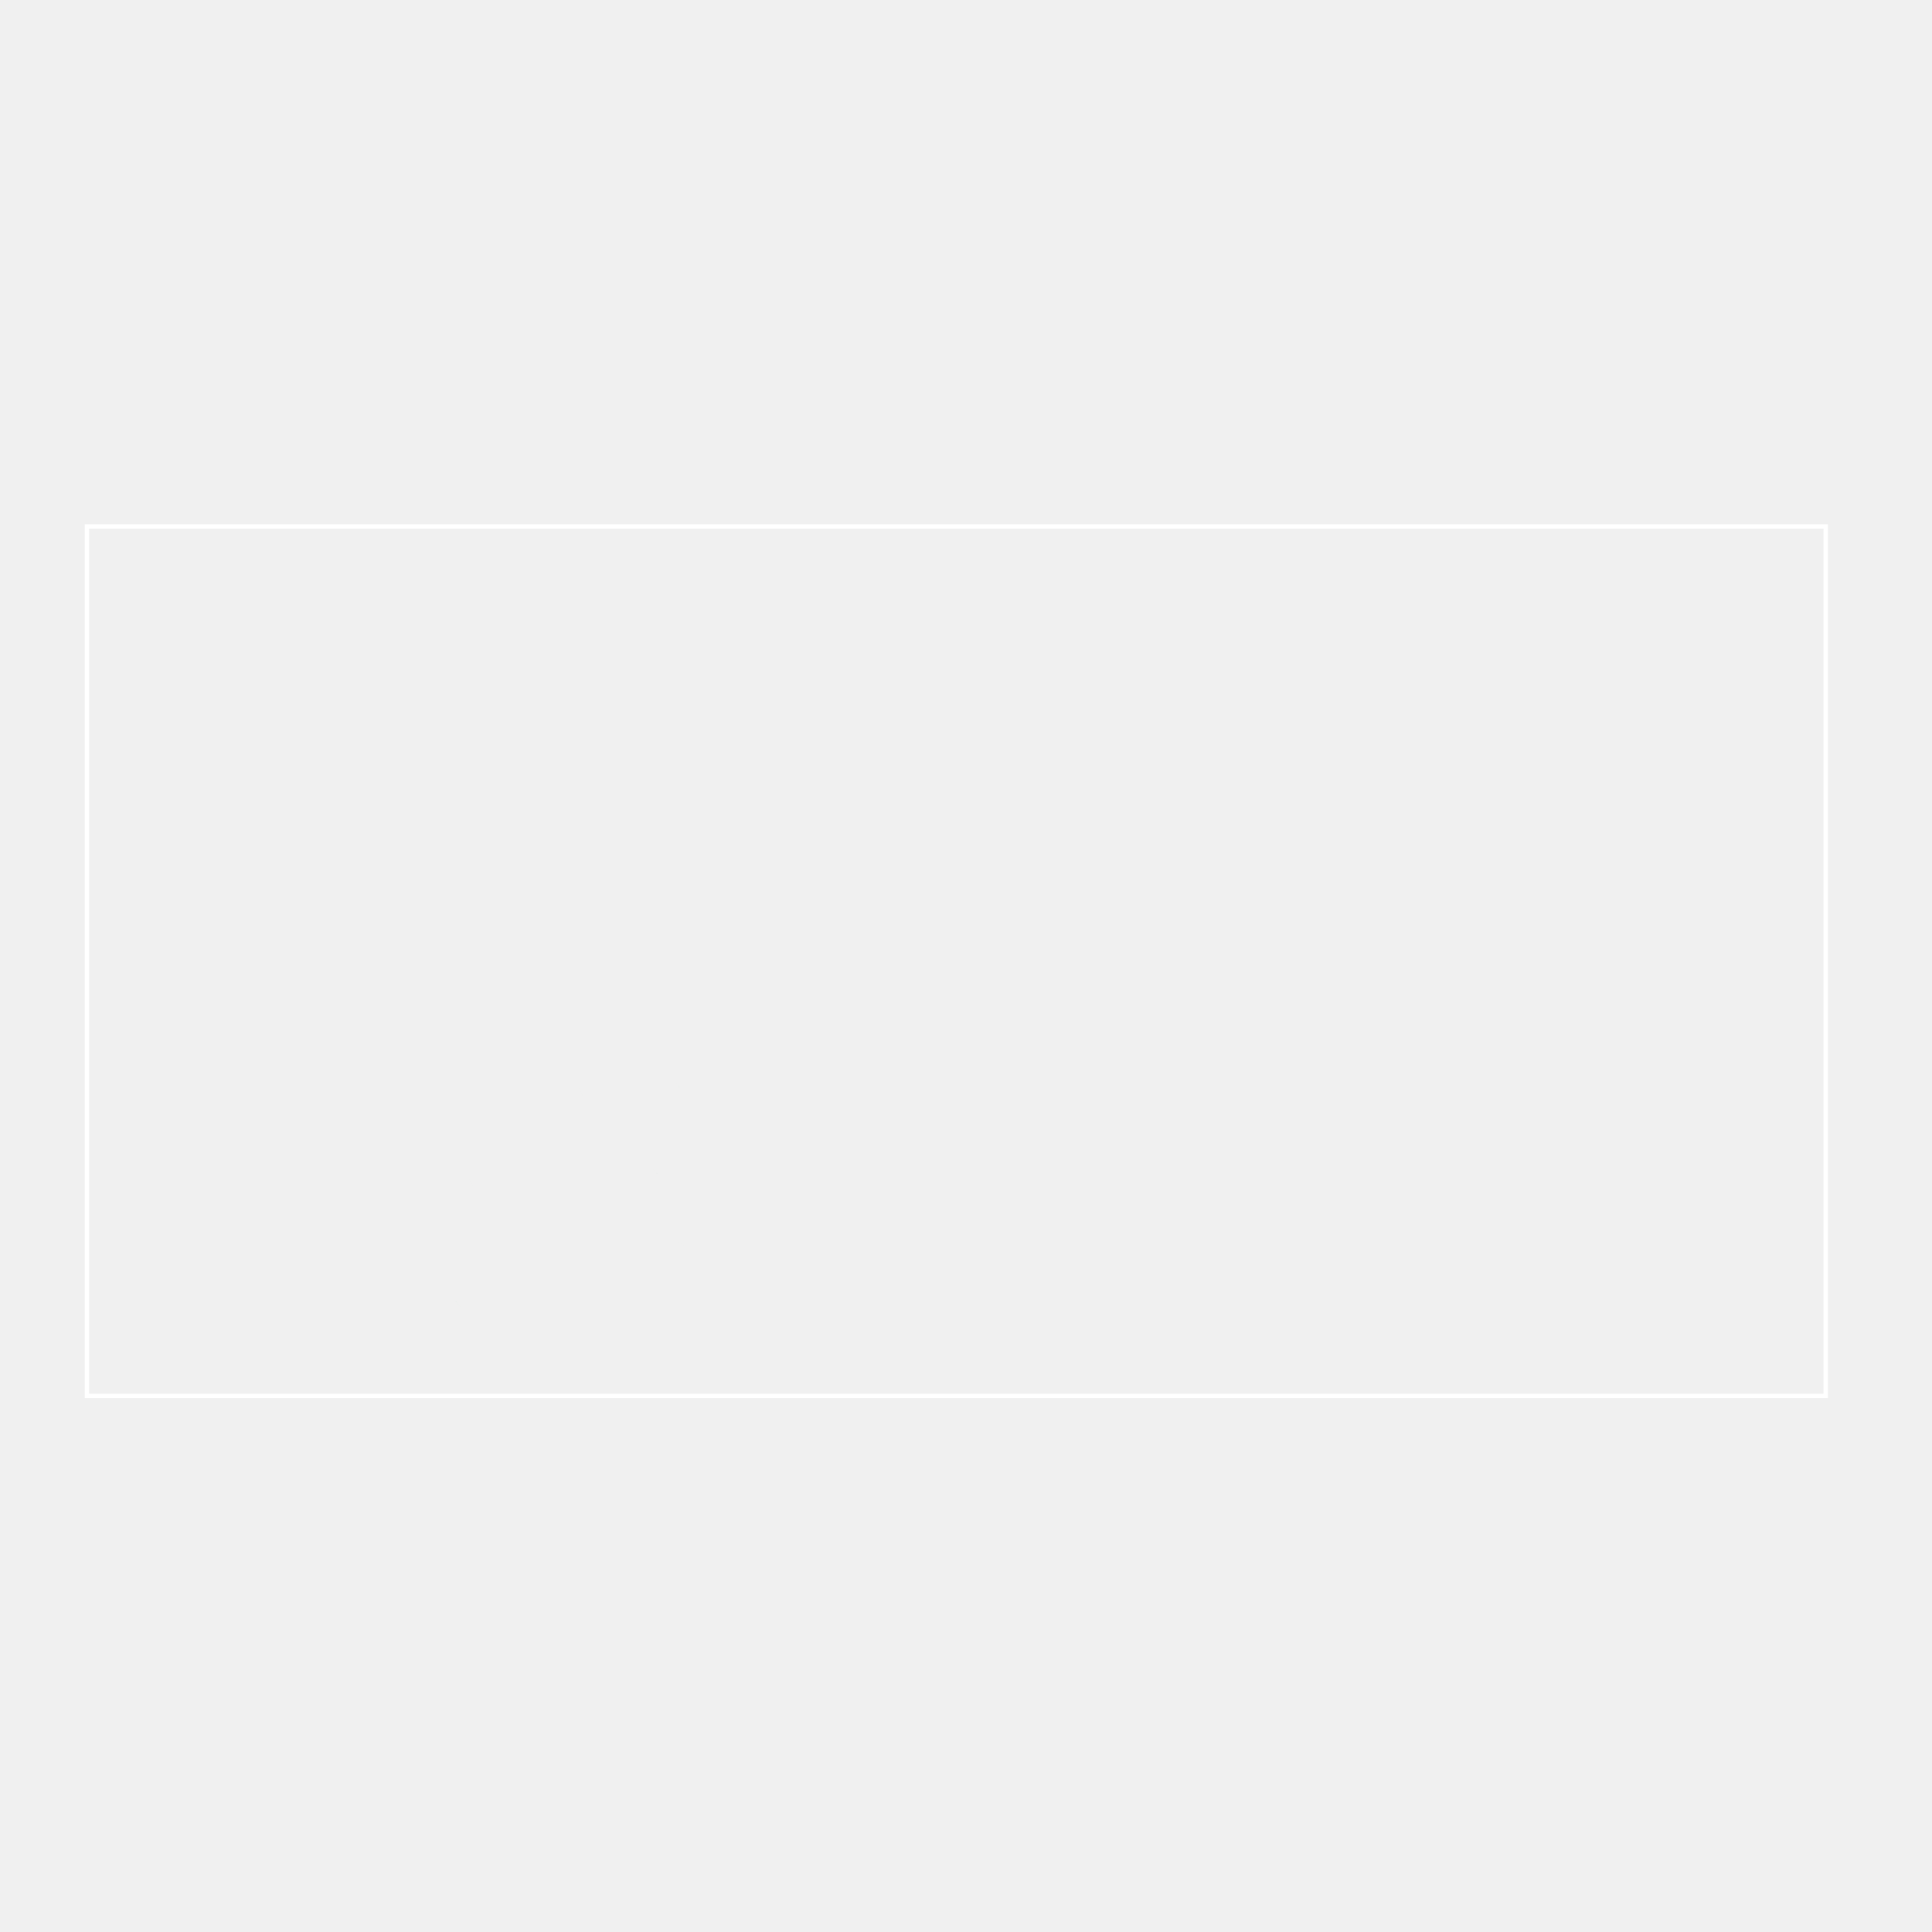
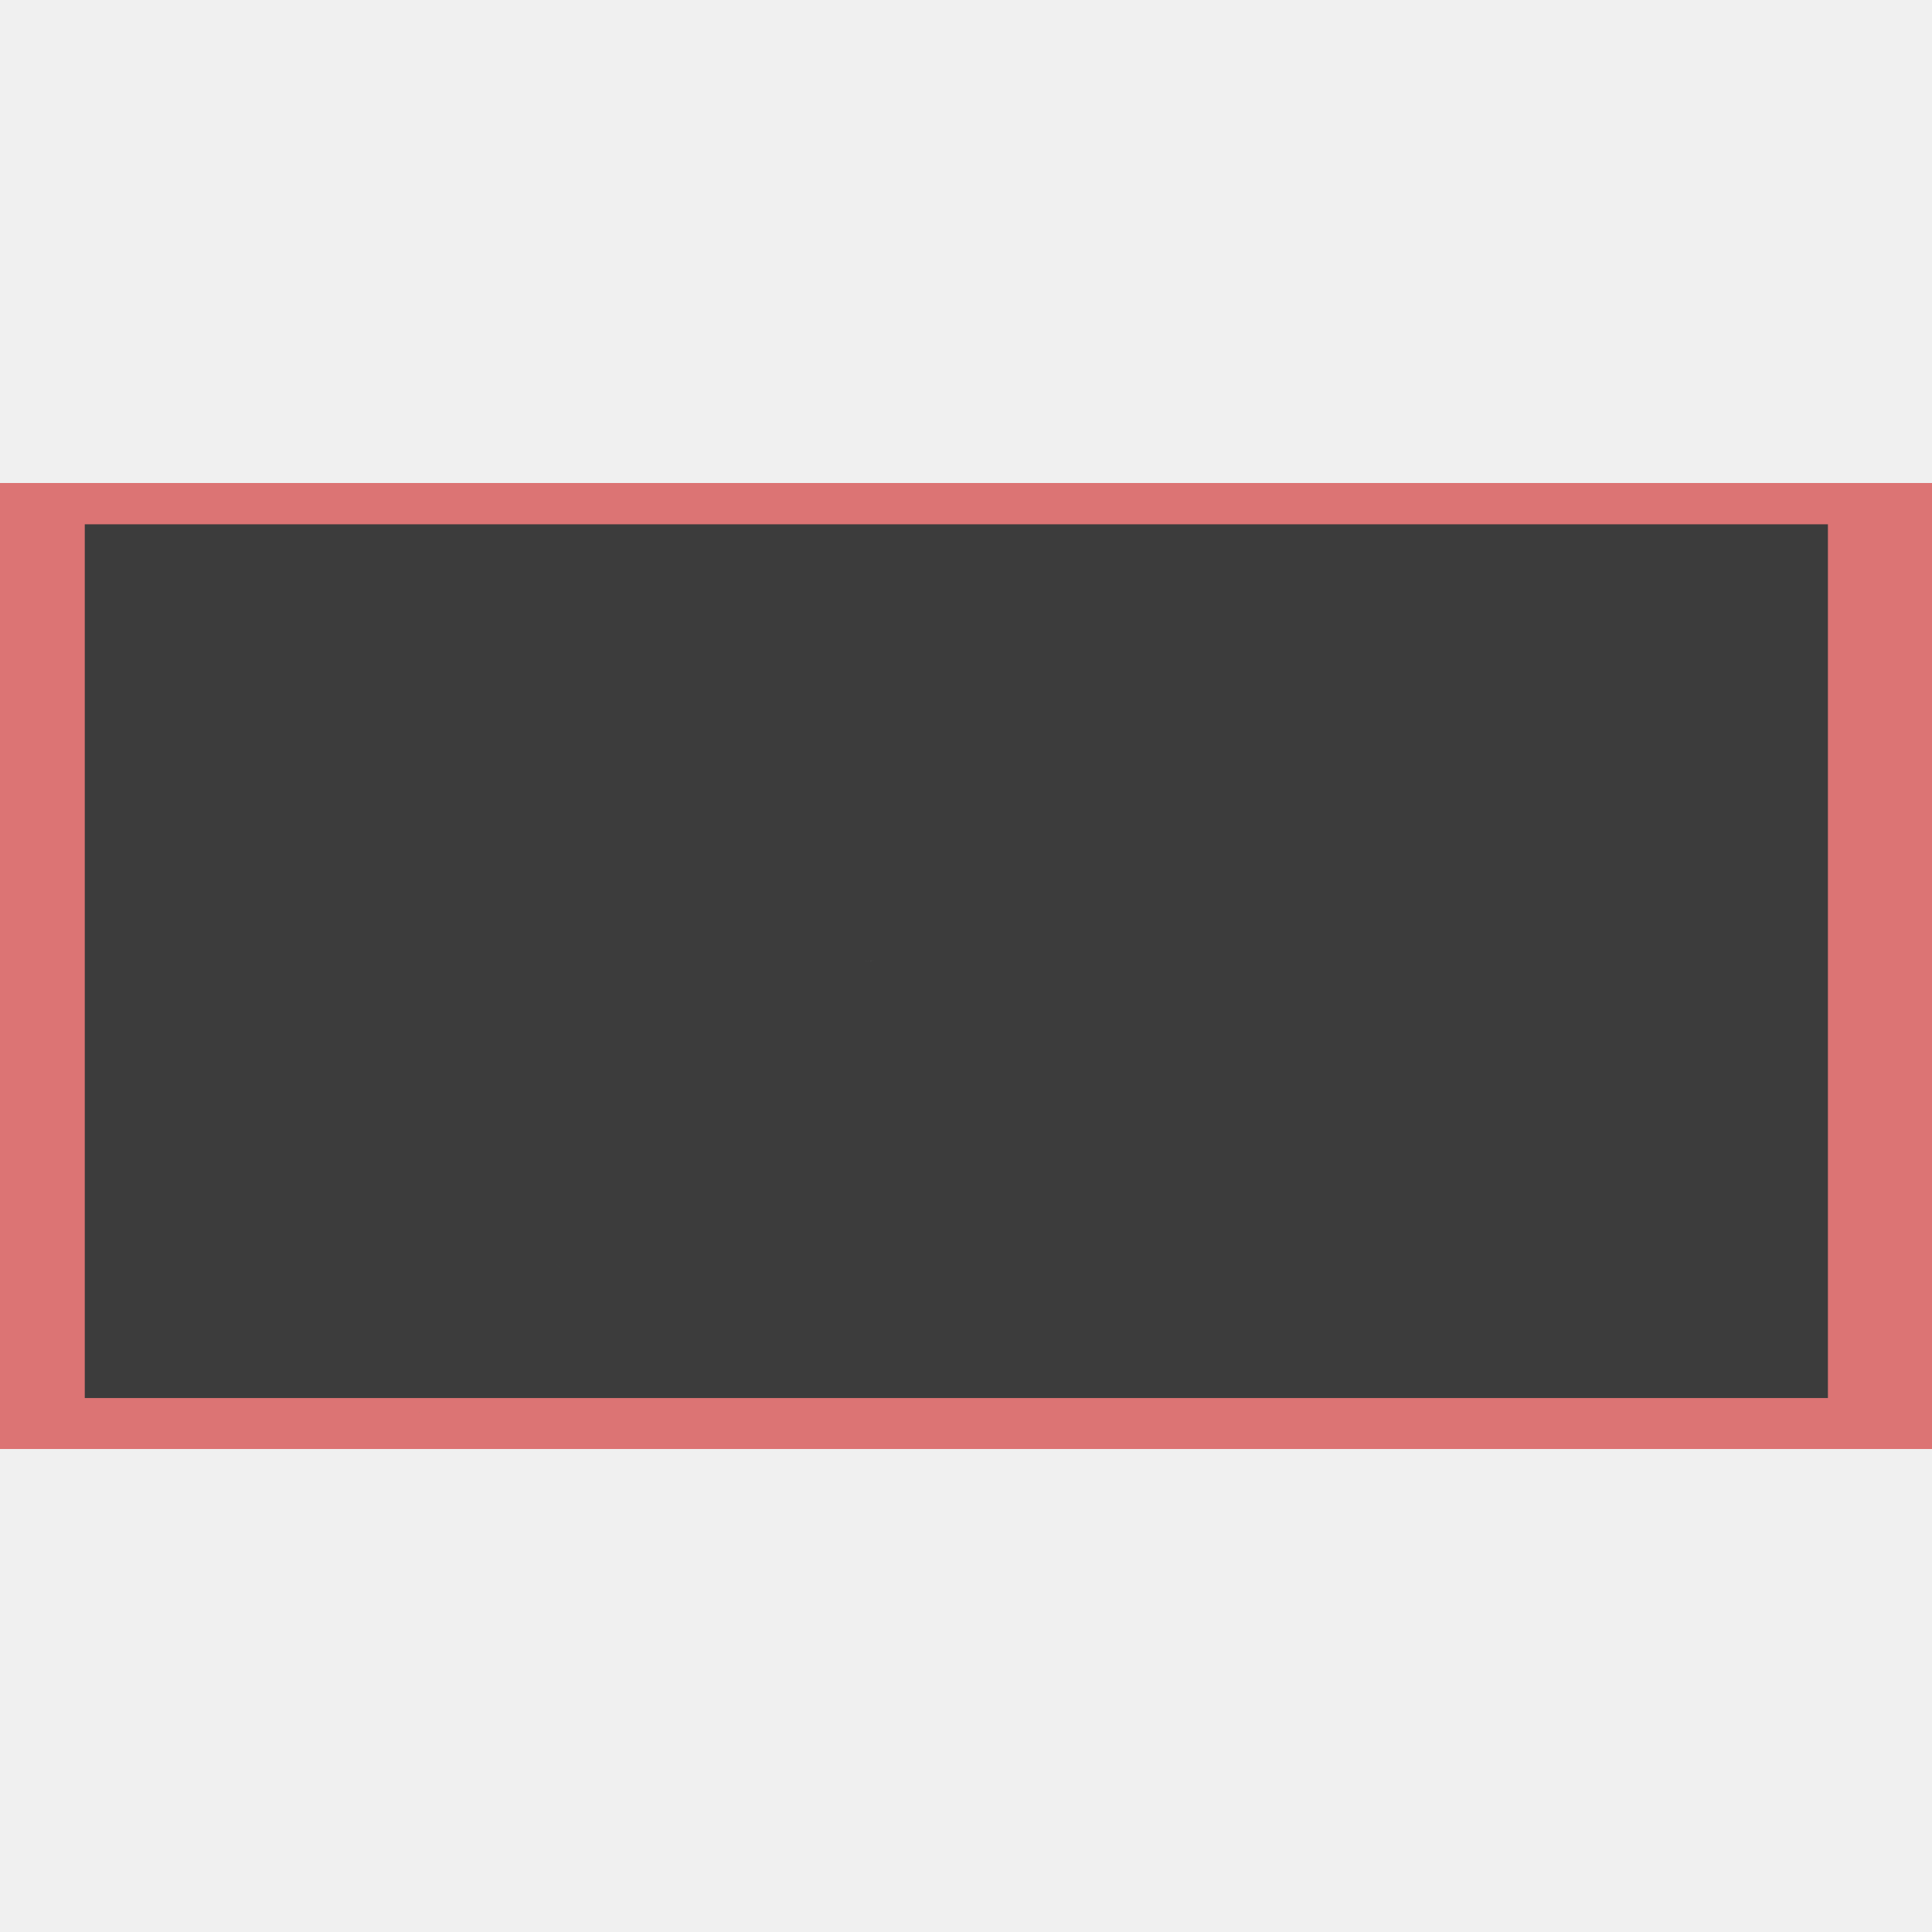
<svg xmlns="http://www.w3.org/2000/svg" width="1200" height="1200" viewBox="0 0 200 100">
+   <path id="box" d="M0,0 L200,0 L200,100 L0,100 Z" stroke="#dc7474" stroke-width="0" fill="#dc7474"> 
+ 
+ </path>
  <g transform="scale(0.9) translate(10.0, 5.0)">
-     <path id="primary-path" d="M200.0,60.073 L0.000,95.339 L26.436,100.000 L200.000,69.396 L90.000,50.000" stroke="#ffffff" stroke-width="2" fill="none" stroke-dasharray="517.868" stroke-dashoffset="517.868">
+     <path id="box" d="M0,0 L200,0 L200,100 L0,100 Z" stroke="#3c3c3c" stroke-width="0.5" fill="#3c3c3c"> 
+ 
+ </path>
+     <path id="primary-path" d="M200.0,60.073 L0.000,95.339 L26.436,100.000 L200.000,69.396 L90.000,50.000" stroke="#ffffff" stroke-width="1" fill="none" stroke-dasharray="517.868" stroke-dashoffset="517.868">
      <animate attributeName="stroke-dashoffset" from="517.868" to="0" begin="0s" dur="2s" fill="freeze" />
    </path>
-     <path id="primary-path" d="M151.714,0 L134.082,100.000 L116.449,0.000 L98.816,100.000 L90.000,50.000" stroke="#ffffff" stroke-width="2" fill="none" stroke-dasharray="355.399" stroke-dashoffset="355.399">
+     <path id="primary-path" d="M151.714,0 L134.082,100.000 L116.449,0.000 L98.816,100.000 L90.000,50.000" stroke="#ffffff" stroke-width="1" fill="none" stroke-dasharray="355.399" stroke-dashoffset="355.399">
      <animate attributeName="stroke-dashoffset" from="355.399" to="0" begin="0s" dur="2s" fill="freeze" />
    </path>
-     <path id="primary-path" d="M102.222,100 L98.730,0.000 L95.238,100.000 L91.746,0.000 L90.000,50.000" stroke="#ffffff" stroke-width="2" fill="none" stroke-dasharray="350.213" stroke-dashoffset="350.213">
+     <path id="primary-path" d="M102.222,100 L98.730,0.000 L95.238,100.000 L91.746,0.000 L90.000,50.000" stroke="#ffffff" stroke-width="1" fill="none" stroke-dasharray="350.213" stroke-dashoffset="350.213">
      <animate attributeName="stroke-dashoffset" from="350.213" to="0" begin="0s" dur="2s" fill="freeze" />
    </path>
-     <path id="secondary-path" d="M90.0,50.0 L67.198,69.471" stroke="#00c666" stroke-width="1" fill="none" stroke-dasharray="29.984" stroke-dashoffset="29.984">
-       <animate attributeName="stroke-dashoffset" from="29.984" to="0" begin="2s" dur="0.5s" fill="freeze" />
+     <path id="secondary-path" d="M90.0,50.0 L53.678,97.227" stroke="#00c666" stroke-width="0.5" fill="none" stroke-dasharray="59.579" stroke-dashoffset="59.579">
+       <animate attributeName="stroke-dashoffset" from="59.579" to="0" begin="2s" dur="0.2s" fill="freeze" />
    </path>
-     <path id="secondary-path" d="M90.0,50.0 L42.705,89.469" stroke="#00c666" stroke-width="1" fill="none" stroke-dasharray="61.6" stroke-dashoffset="61.6">
-       <animate attributeName="stroke-dashoffset" from="61.6" to="0" begin="2s" dur="0.5s" fill="freeze" />
+     <path id="secondary-path" d="M90.0,50.0 L13.615,67.032" stroke="#00c666" stroke-width="0.5" fill="none" stroke-dasharray="78.261" stroke-dashoffset="78.261">
+       <animate attributeName="stroke-dashoffset" from="78.261" to="0" begin="2s" dur="0.2s" fill="freeze" />
    </path>
-     <path id="secondary-path" d="M90.0,50.0 L37.839,86.232" stroke="#00c666" stroke-width="1" fill="none" stroke-dasharray="63.51" stroke-dashoffset="63.51">
-       <animate attributeName="stroke-dashoffset" from="63.51" to="0" begin="2s" dur="0.5s" fill="freeze" />
+     <path id="secondary-path" d="M90.0,50.0 L54.185,85.049" stroke="#00c666" stroke-width="0.5" fill="none" stroke-dasharray="50.111" stroke-dashoffset="50.111">
+       <animate attributeName="stroke-dashoffset" from="50.111" to="0" begin="2s" dur="0.2s" fill="freeze" />
    </path>
-     <path id="secondary-path" d="M90.0,50.0 L72.329,57.829" stroke="#00c666" stroke-width="1" fill="none" stroke-dasharray="19.328" stroke-dashoffset="19.328">
-       <animate attributeName="stroke-dashoffset" from="19.328" to="0" begin="2s" dur="0.5s" fill="freeze" />
+     <path id="secondary-path" d="M90.0,50.0 L75.586,92.472" stroke="#00c666" stroke-width="0.5" fill="none" stroke-dasharray="44.851" stroke-dashoffset="44.851">
+       <animate attributeName="stroke-dashoffset" from="44.851" to="0" begin="2s" dur="0.2s" fill="freeze" />
    </path>
-     <path id="secondary-path" d="M90.0,50.0 L68.448,82.550" stroke="#00c666" stroke-width="1" fill="none" stroke-dasharray="39.038" stroke-dashoffset="39.038">
-       <animate attributeName="stroke-dashoffset" from="39.038" to="0" begin="2s" dur="0.5s" fill="freeze" />
+     <path id="secondary-path" d="M90.0,50.0 L59.752,123.255" stroke="#00c666" stroke-width="0.5" fill="none" stroke-dasharray="79.254" stroke-dashoffset="79.254">
+       <animate attributeName="stroke-dashoffset" from="79.254" to="0" begin="2s" dur="0.2s" fill="freeze" />
    </path>
-     <path id="secondary-path" d="M90.0,50.0 L65.440,74.291" stroke="#00c666" stroke-width="1" fill="none" stroke-dasharray="34.543" stroke-dashoffset="34.543">
-       <animate attributeName="stroke-dashoffset" from="34.543" to="0" begin="2s" dur="0.5s" fill="freeze" />
+     <path id="secondary-path" d="M90.0,50.0 L41.839,95.212" stroke="#00c666" stroke-width="0.5" fill="none" stroke-dasharray="66.058" stroke-dashoffset="66.058">
+       <animate attributeName="stroke-dashoffset" from="66.058" to="0" begin="2s" dur="0.2s" fill="freeze" />
    </path>
-     <path id="secondary-path" d="M90.0,50.0 L56.816,65.038" stroke="#00c666" stroke-width="1" fill="none" stroke-dasharray="36.432" stroke-dashoffset="36.432">
-       <animate attributeName="stroke-dashoffset" from="36.432" to="0" begin="2s" dur="0.5s" fill="freeze" />
+     <path id="secondary-path" d="M90.0,50.0 L84.692,79.197" stroke="#00c666" stroke-width="0.5" fill="none" stroke-dasharray="29.676" stroke-dashoffset="29.676">
+       <animate attributeName="stroke-dashoffset" from="29.676" to="0" begin="2s" dur="0.2s" fill="freeze" />
    </path>
-     <path id="secondary-path" d="M90.0,50.0 L68.060,64.394" stroke="#00c666" stroke-width="1" fill="none" stroke-dasharray="26.24" stroke-dashoffset="26.24">
-       <animate attributeName="stroke-dashoffset" from="26.24" to="0" begin="2s" dur="0.5s" fill="freeze" />
+     <path id="secondary-path" d="M90.0,50.0 L30.971,64.724" stroke="#00c666" stroke-width="0.5" fill="none" stroke-dasharray="60.838" stroke-dashoffset="60.838">
+       <animate attributeName="stroke-dashoffset" from="60.838" to="0" begin="2s" dur="0.2s" fill="freeze" />
    </path>
-     <path id="secondary-path" d="M90.0,50.0 L67.730,62.881" stroke="#00c666" stroke-width="1" fill="none" stroke-dasharray="25.727" stroke-dashoffset="25.727">
-       <animate attributeName="stroke-dashoffset" from="25.727" to="0" begin="2s" dur="0.5s" fill="freeze" />
+     <path id="secondary-path" d="M90.0,50.0 L10.356,35.216" stroke="#00c666" stroke-width="0.5" fill="none" stroke-dasharray="81.005" stroke-dashoffset="81.005">
+       <animate attributeName="stroke-dashoffset" from="81.005" to="0" begin="2s" dur="0.2s" fill="freeze" />
    </path>
-     <path id="secondary-path" d="M90.0,50.0 L64.106,73.347" stroke="#00c666" stroke-width="1" fill="none" stroke-dasharray="34.865" stroke-dashoffset="34.865">
-       <animate attributeName="stroke-dashoffset" from="34.865" to="0" begin="2s" dur="0.5s" fill="freeze" />
+     <path id="secondary-path" d="M90.0,50.0 L60.563,71.715" stroke="#00c666" stroke-width="0.5" fill="none" stroke-dasharray="36.58" stroke-dashoffset="36.58">
+       <animate attributeName="stroke-dashoffset" from="36.58" to="0" begin="2s" dur="0.2s" fill="freeze" />
    </path>
-     <path id="secondary-path" d="M90.0,50.0 L79.464,48.635" stroke="#00c666" stroke-width="1" fill="none" stroke-dasharray="10.624" stroke-dashoffset="10.624">
-       <animate attributeName="stroke-dashoffset" from="10.624" to="0" begin="2s" dur="0.5s" fill="freeze" />
+     <path id="secondary-path" d="M90.0,50.0 L36.882,98.909" stroke="#00c666" stroke-width="0.5" fill="none" stroke-dasharray="72.206" stroke-dashoffset="72.206">
+       <animate attributeName="stroke-dashoffset" from="72.206" to="0" begin="2s" dur="0.2s" fill="freeze" />
    </path>
-     <path id="secondary-path" d="M90.0,50.0 L46.117,97.393" stroke="#00c666" stroke-width="1" fill="none" stroke-dasharray="64.59" stroke-dashoffset="64.59">
-       <animate attributeName="stroke-dashoffset" from="64.59" to="0" begin="2s" dur="0.5s" fill="freeze" />
+     <path id="secondary-path" d="M90.0,50.0 L73.087,105.356" stroke="#00c666" stroke-width="0.5" fill="none" stroke-dasharray="57.882" stroke-dashoffset="57.882">
+       <animate attributeName="stroke-dashoffset" from="57.882" to="0" begin="2s" dur="0.2s" fill="freeze" />
    </path>
-     <path id="secondary-path" d="M90.0,50.0 L55.308,63.394" stroke="#00c666" stroke-width="1" fill="none" stroke-dasharray="37.188" stroke-dashoffset="37.188">
-       <animate attributeName="stroke-dashoffset" from="37.188" to="0" begin="2s" dur="0.5s" fill="freeze" />
+     <path id="secondary-path" d="M90.0,50.0 L41.358,88.301" stroke="#00c666" stroke-width="0.5" fill="none" stroke-dasharray="61.912" stroke-dashoffset="61.912">
+       <animate attributeName="stroke-dashoffset" from="61.912" to="0" begin="2s" dur="0.2s" fill="freeze" />
    </path>
-     <path id="secondary-path" d="M90.0,50.0 L58.617,56.170" stroke="#00c666" stroke-width="1" fill="none" stroke-dasharray="31.984" stroke-dashoffset="31.984">
-       <animate attributeName="stroke-dashoffset" from="31.984" to="0" begin="2s" dur="0.5s" fill="freeze" />
+     <path id="secondary-path" d="M90.0,50.0 L71.252,101.350" stroke="#00c666" stroke-width="0.5" fill="none" stroke-dasharray="54.665" stroke-dashoffset="54.665">
+       <animate attributeName="stroke-dashoffset" from="54.665" to="0" begin="2s" dur="0.2s" fill="freeze" />
    </path>
-     <path id="secondary-path" d="M90.0,50.0 L77.863,44.343" stroke="#00c666" stroke-width="1" fill="none" stroke-dasharray="13.391" stroke-dashoffset="13.391">
-       <animate attributeName="stroke-dashoffset" from="13.391" to="0" begin="2s" dur="0.5s" fill="freeze" />
+     <path id="secondary-path" d="M90.0,50.0 L38.333,102.011" stroke="#00c666" stroke-width="0.5" fill="none" stroke-dasharray="73.311" stroke-dashoffset="73.311">
+       <animate attributeName="stroke-dashoffset" from="73.311" to="0" begin="2s" dur="0.2s" fill="freeze" />
    </path>
-     <path id="secondary-path" d="M90.0,50.0 L74.020,65.939" stroke="#00c666" stroke-width="1" fill="none" stroke-dasharray="22.57" stroke-dashoffset="22.57">
-       <animate attributeName="stroke-dashoffset" from="22.57" to="0" begin="2s" dur="0.5s" fill="freeze" />
+     <path id="secondary-path" d="M90.0,50.0 L27.067,97.759" stroke="#00c666" stroke-width="0.5" fill="none" stroke-dasharray="79.003" stroke-dashoffset="79.003">
+       <animate attributeName="stroke-dashoffset" from="79.003" to="0" begin="2s" dur="0.2s" fill="freeze" />
    </path>
-     <path id="secondary-path" d="M90.0,50.0 L44.205,75.486" stroke="#00c666" stroke-width="1" fill="none" stroke-dasharray="52.409" stroke-dashoffset="52.409">
-       <animate attributeName="stroke-dashoffset" from="52.409" to="0" begin="2s" dur="0.5s" fill="freeze" />
+     <path id="secondary-path" d="M90.0,50.0 L65.449,153.352" stroke="#00c666" stroke-width="0.5" fill="none" stroke-dasharray="106.228" stroke-dashoffset="106.228">
+       <animate attributeName="stroke-dashoffset" from="106.228" to="0" begin="2s" dur="0.2s" fill="freeze" />
    </path>
-     <path id="secondary-path" d="M90.0,50.0 L71.512,41.700" stroke="#00c666" stroke-width="1" fill="none" stroke-dasharray="20.266" stroke-dashoffset="20.266">
-       <animate attributeName="stroke-dashoffset" from="20.266" to="0" begin="2s" dur="0.5s" fill="freeze" />
+     <path id="secondary-path" d="M90.0,50.0 L41.185,53.139" stroke="#00c666" stroke-width="0.5" fill="none" stroke-dasharray="48.916" stroke-dashoffset="48.916">
+       <animate attributeName="stroke-dashoffset" from="48.916" to="0" begin="2s" dur="0.2s" fill="freeze" />
    </path>
-     <path id="secondary-path" d="M90.0,50.0 L57.453,83.422" stroke="#00c666" stroke-width="1" fill="none" stroke-dasharray="46.651" stroke-dashoffset="46.651">
-       <animate attributeName="stroke-dashoffset" from="46.651" to="0" begin="2s" dur="0.5s" fill="freeze" />
+     <path id="secondary-path" d="M90.0,50.0 L75.773,56.104" stroke="#00c666" stroke-width="0.5" fill="none" stroke-dasharray="15.481" stroke-dashoffset="15.481">
+       <animate attributeName="stroke-dashoffset" from="15.481" to="0" begin="2s" dur="0.2s" fill="freeze" />
    </path>
-     <path id="secondary-path" d="M90.0,50.0 L48.055,106.646" stroke="#00c666" stroke-width="1" fill="none" stroke-dasharray="70.485" stroke-dashoffset="70.485">
-       <animate attributeName="stroke-dashoffset" from="70.485" to="0" begin="2s" dur="0.5s" fill="freeze" />
+     <path id="secondary-path" d="M90.0,50.0 L48.023,63.096" stroke="#00c666" stroke-width="0.5" fill="none" stroke-dasharray="43.973" stroke-dashoffset="43.973">
+       <animate attributeName="stroke-dashoffset" from="43.973" to="0" begin="2s" dur="0.2s" fill="freeze" />
    </path>
-     <path id="box" d="M0,0 L200,0 L200,100 L0,100 Z" stroke="#ffffff" stroke-width="0.5" fill="none"> 
- 
- </path>
  </g>
</svg>
